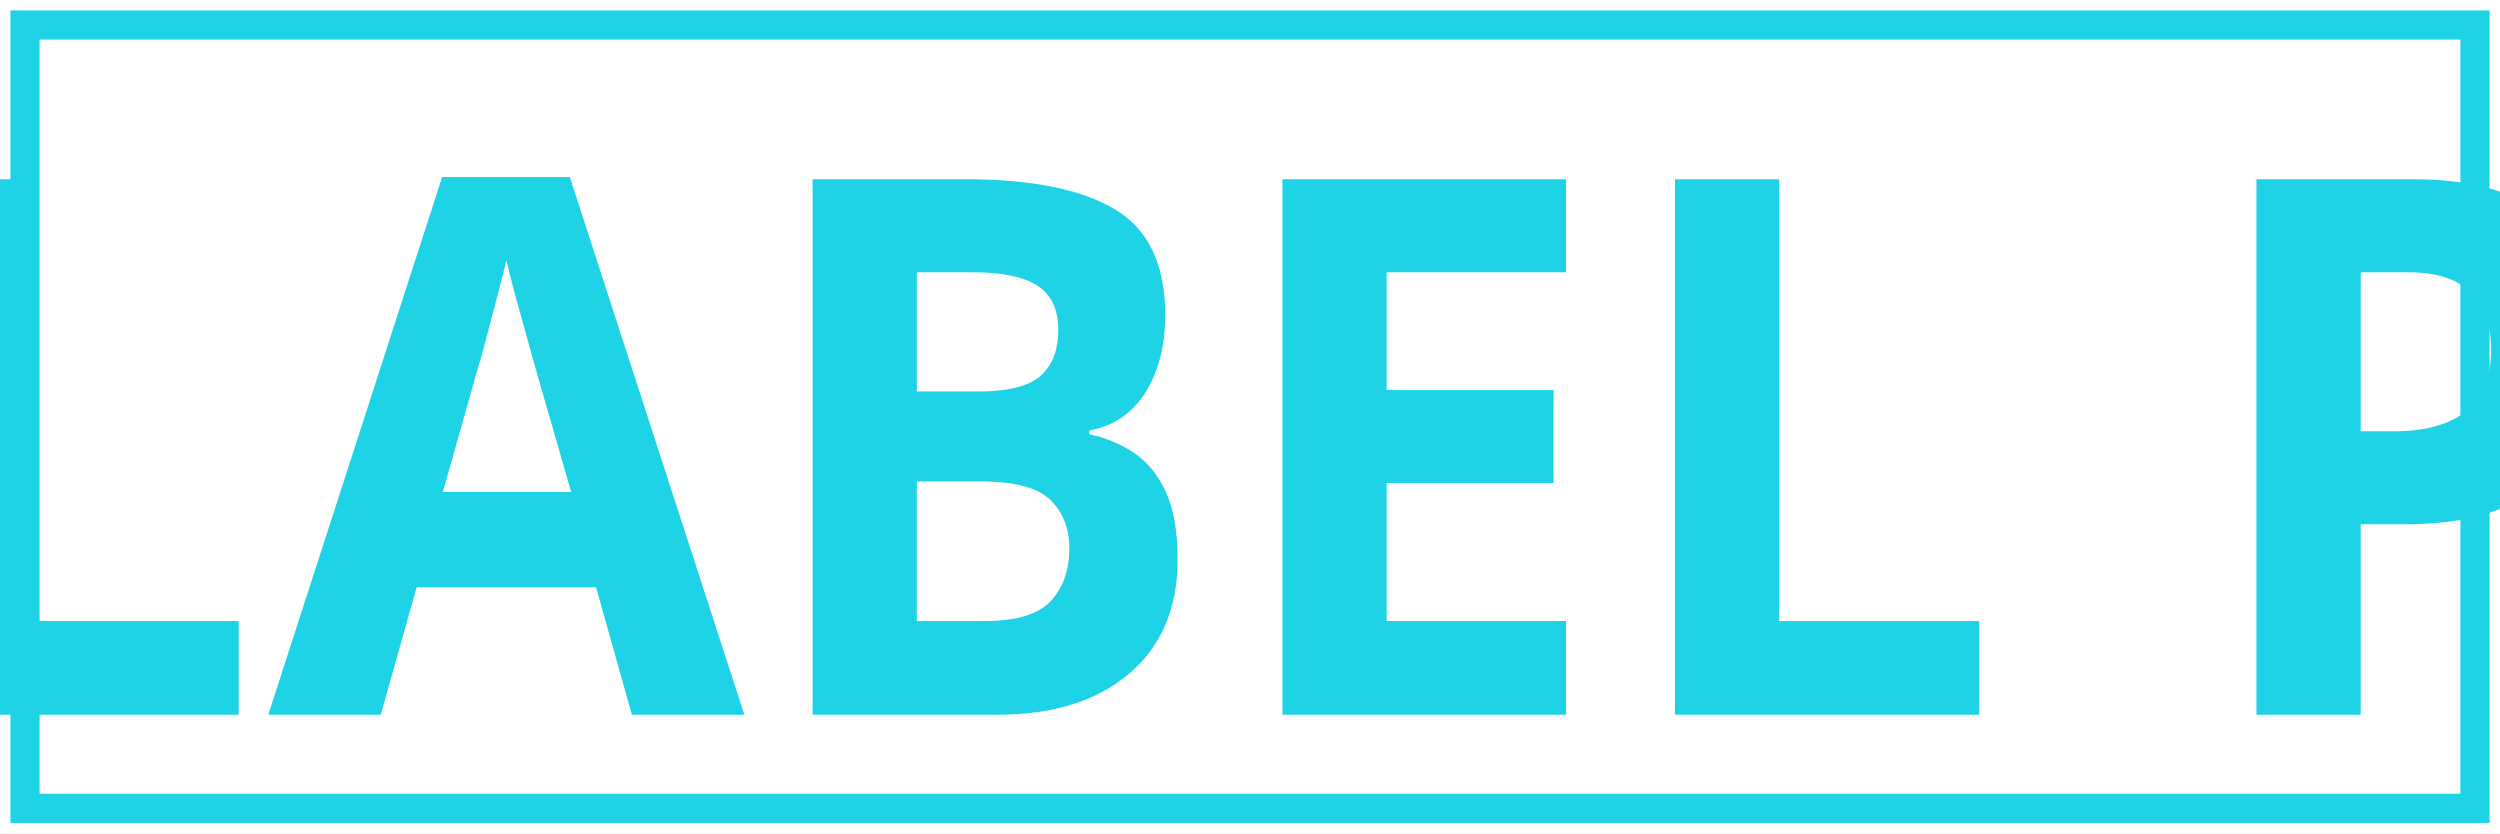
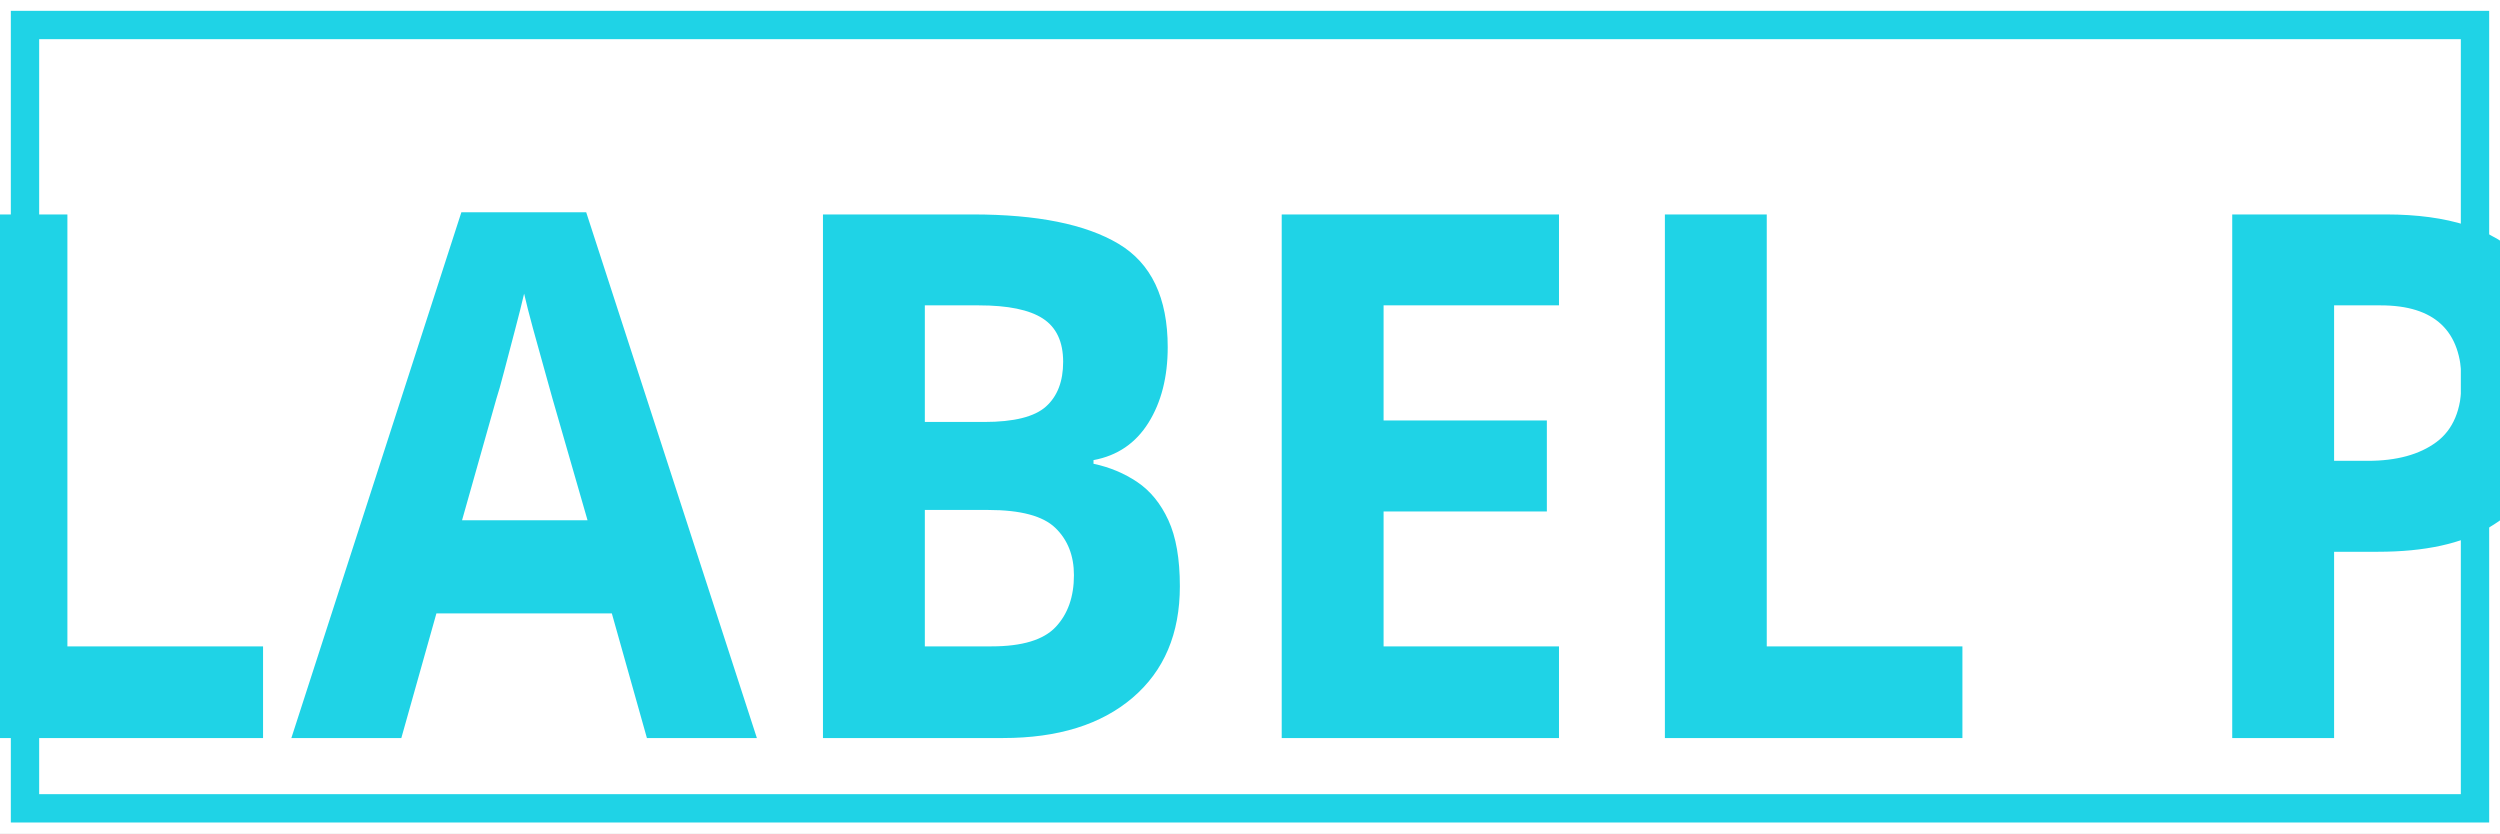
<svg xmlns="http://www.w3.org/2000/svg" viewBox="0 0 3000 1000">
  <rect width="3000" height="1000" fill="#ffffff" />
-   <rect x="30" y="30" width="2940" height="940" fill="none" stroke="#1FD3E6" stroke-width="35" />
-   <g transform="translate(1500 540) scale(0.92 1)">
-     <text text-anchor="middle" dominant-baseline="middle" font-family="Impact, Arial Black, sans-serif" font-weight="900" font-size="900" fill="#1FD3E6" letter-spacing="8">
+   <rect x="30" y="30" width="2940" height="940" fill="none" stroke="#1FD3E6" stroke-width="34" />
+   <g transform="translate(1500 575) scale(0.92 1)">
+     <text text-anchor="middle" dominant-baseline="middle" font-family="Impact, Arial Black, sans-serif" font-weight="900" font-size="880" fill="#1FD3E6" letter-spacing="7">
      LABEL P
    </text>
  </g>
</svg>
